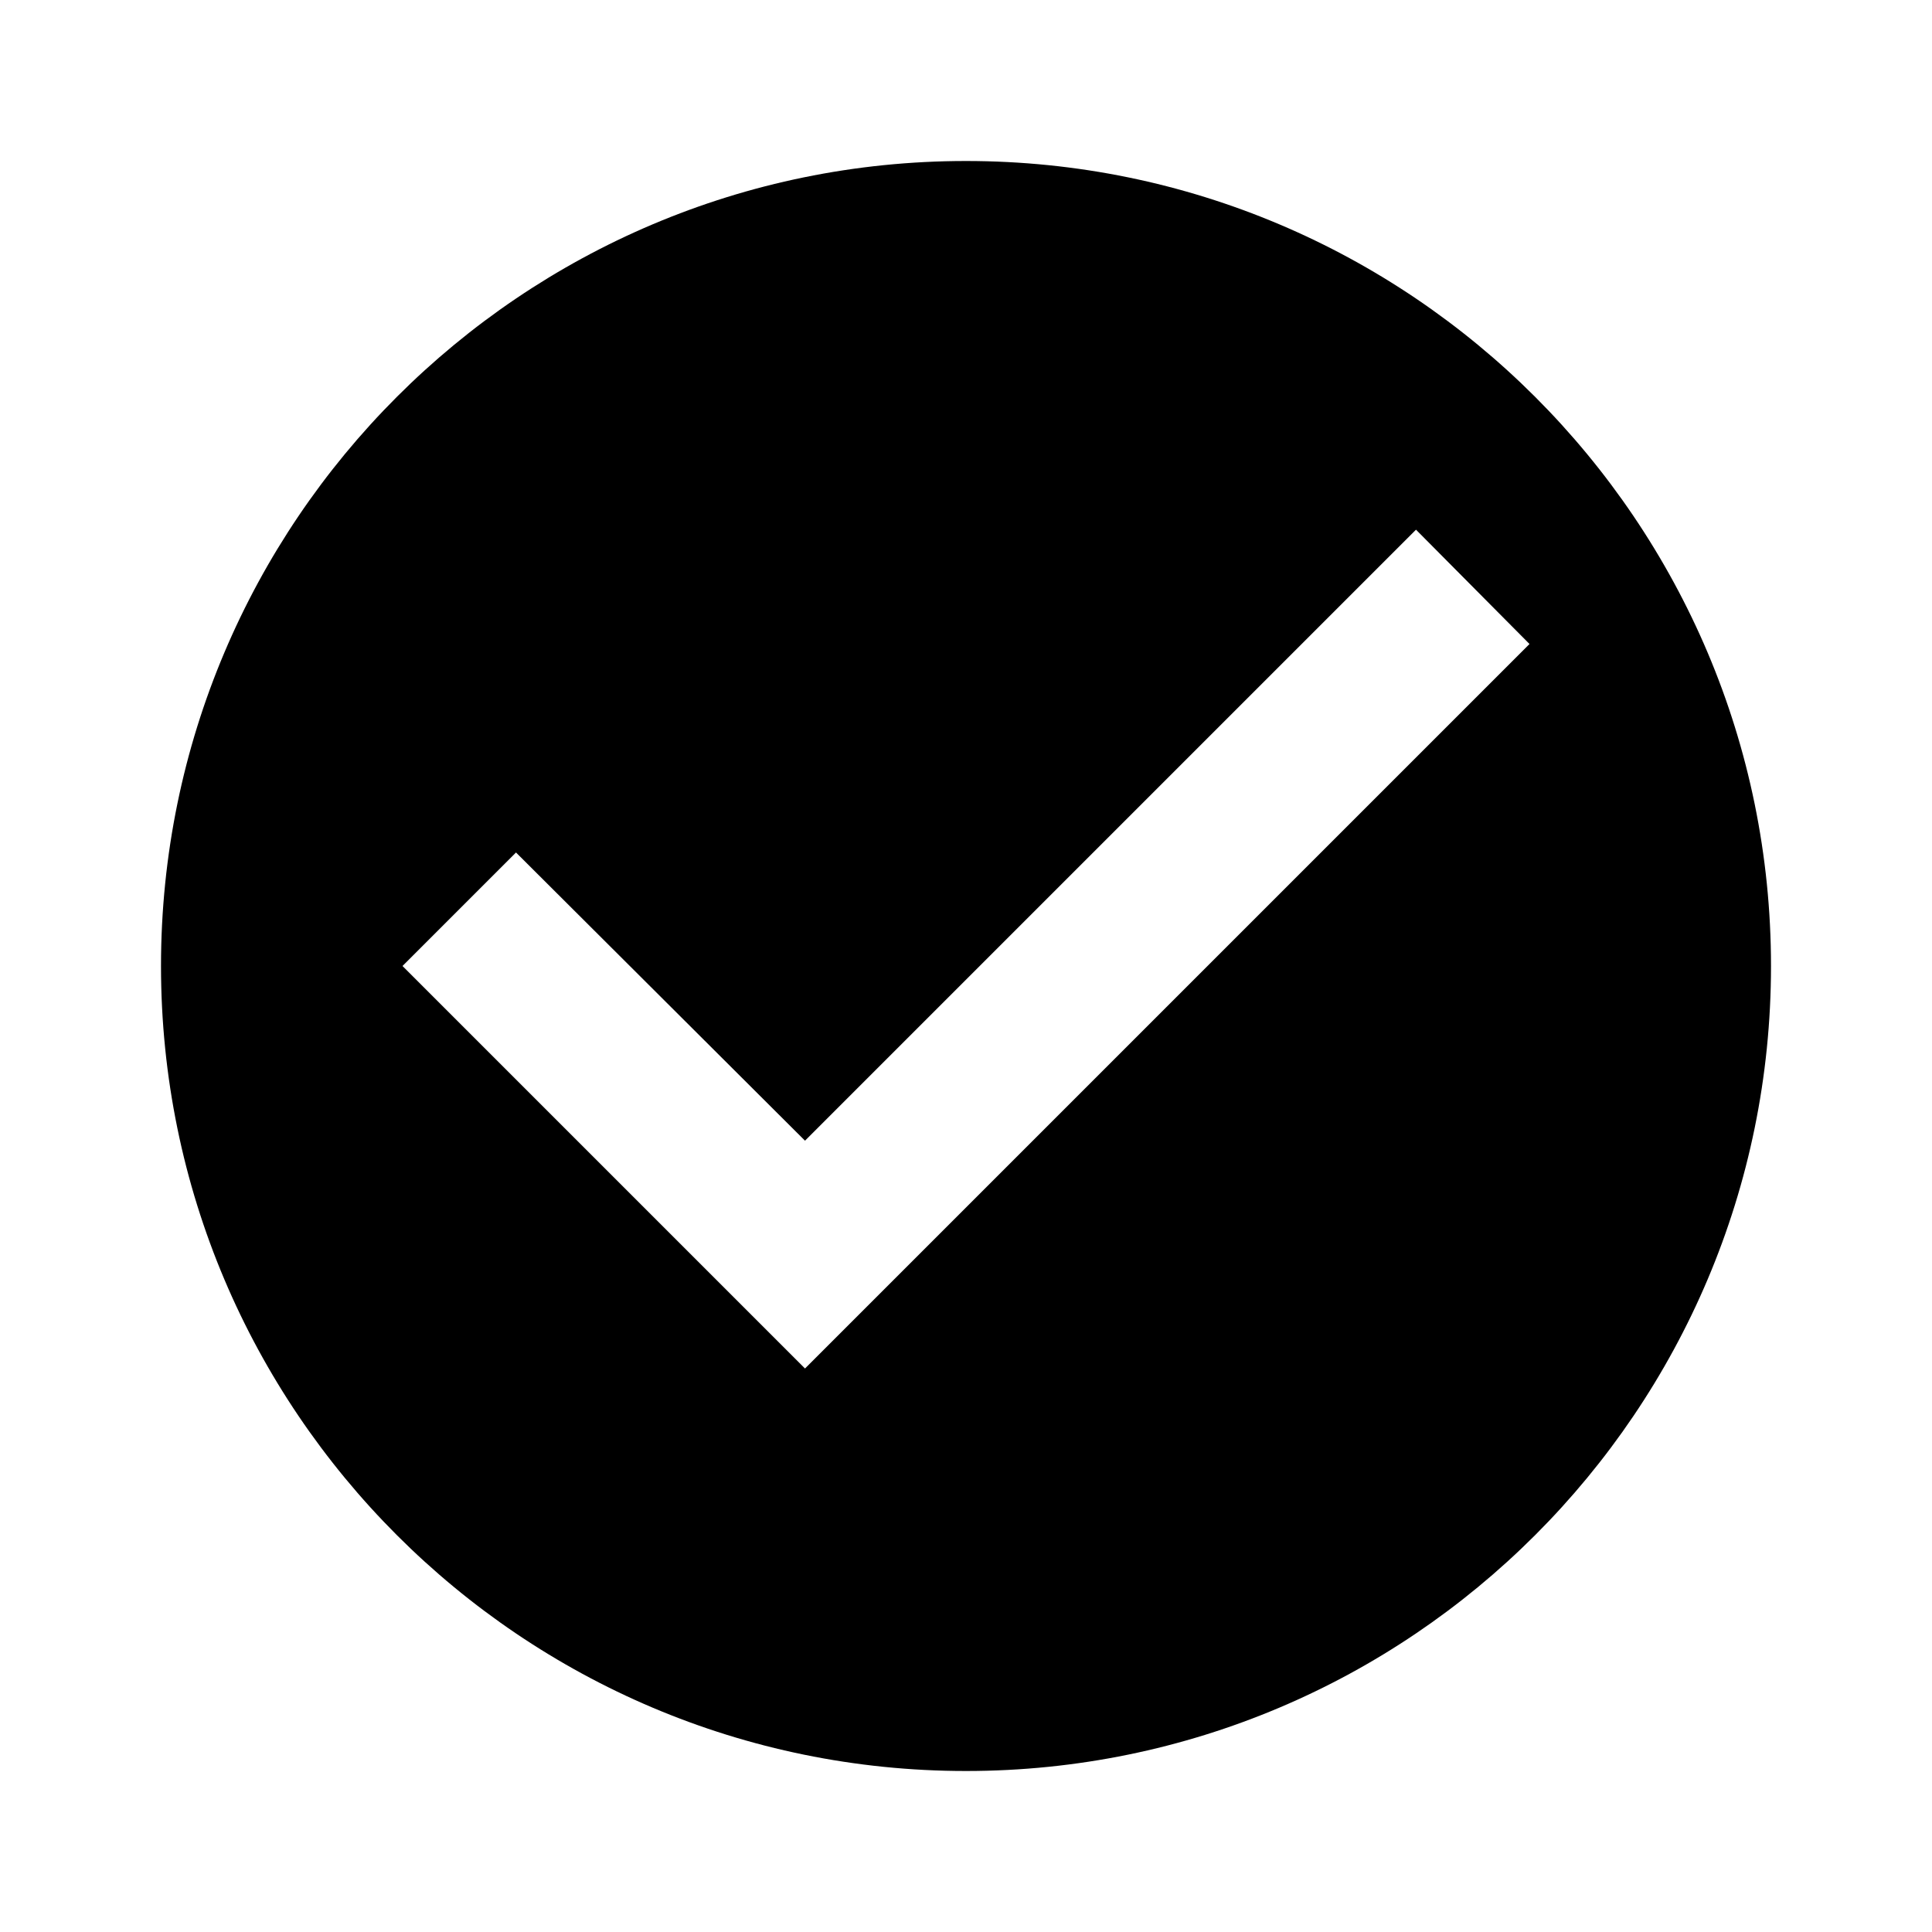
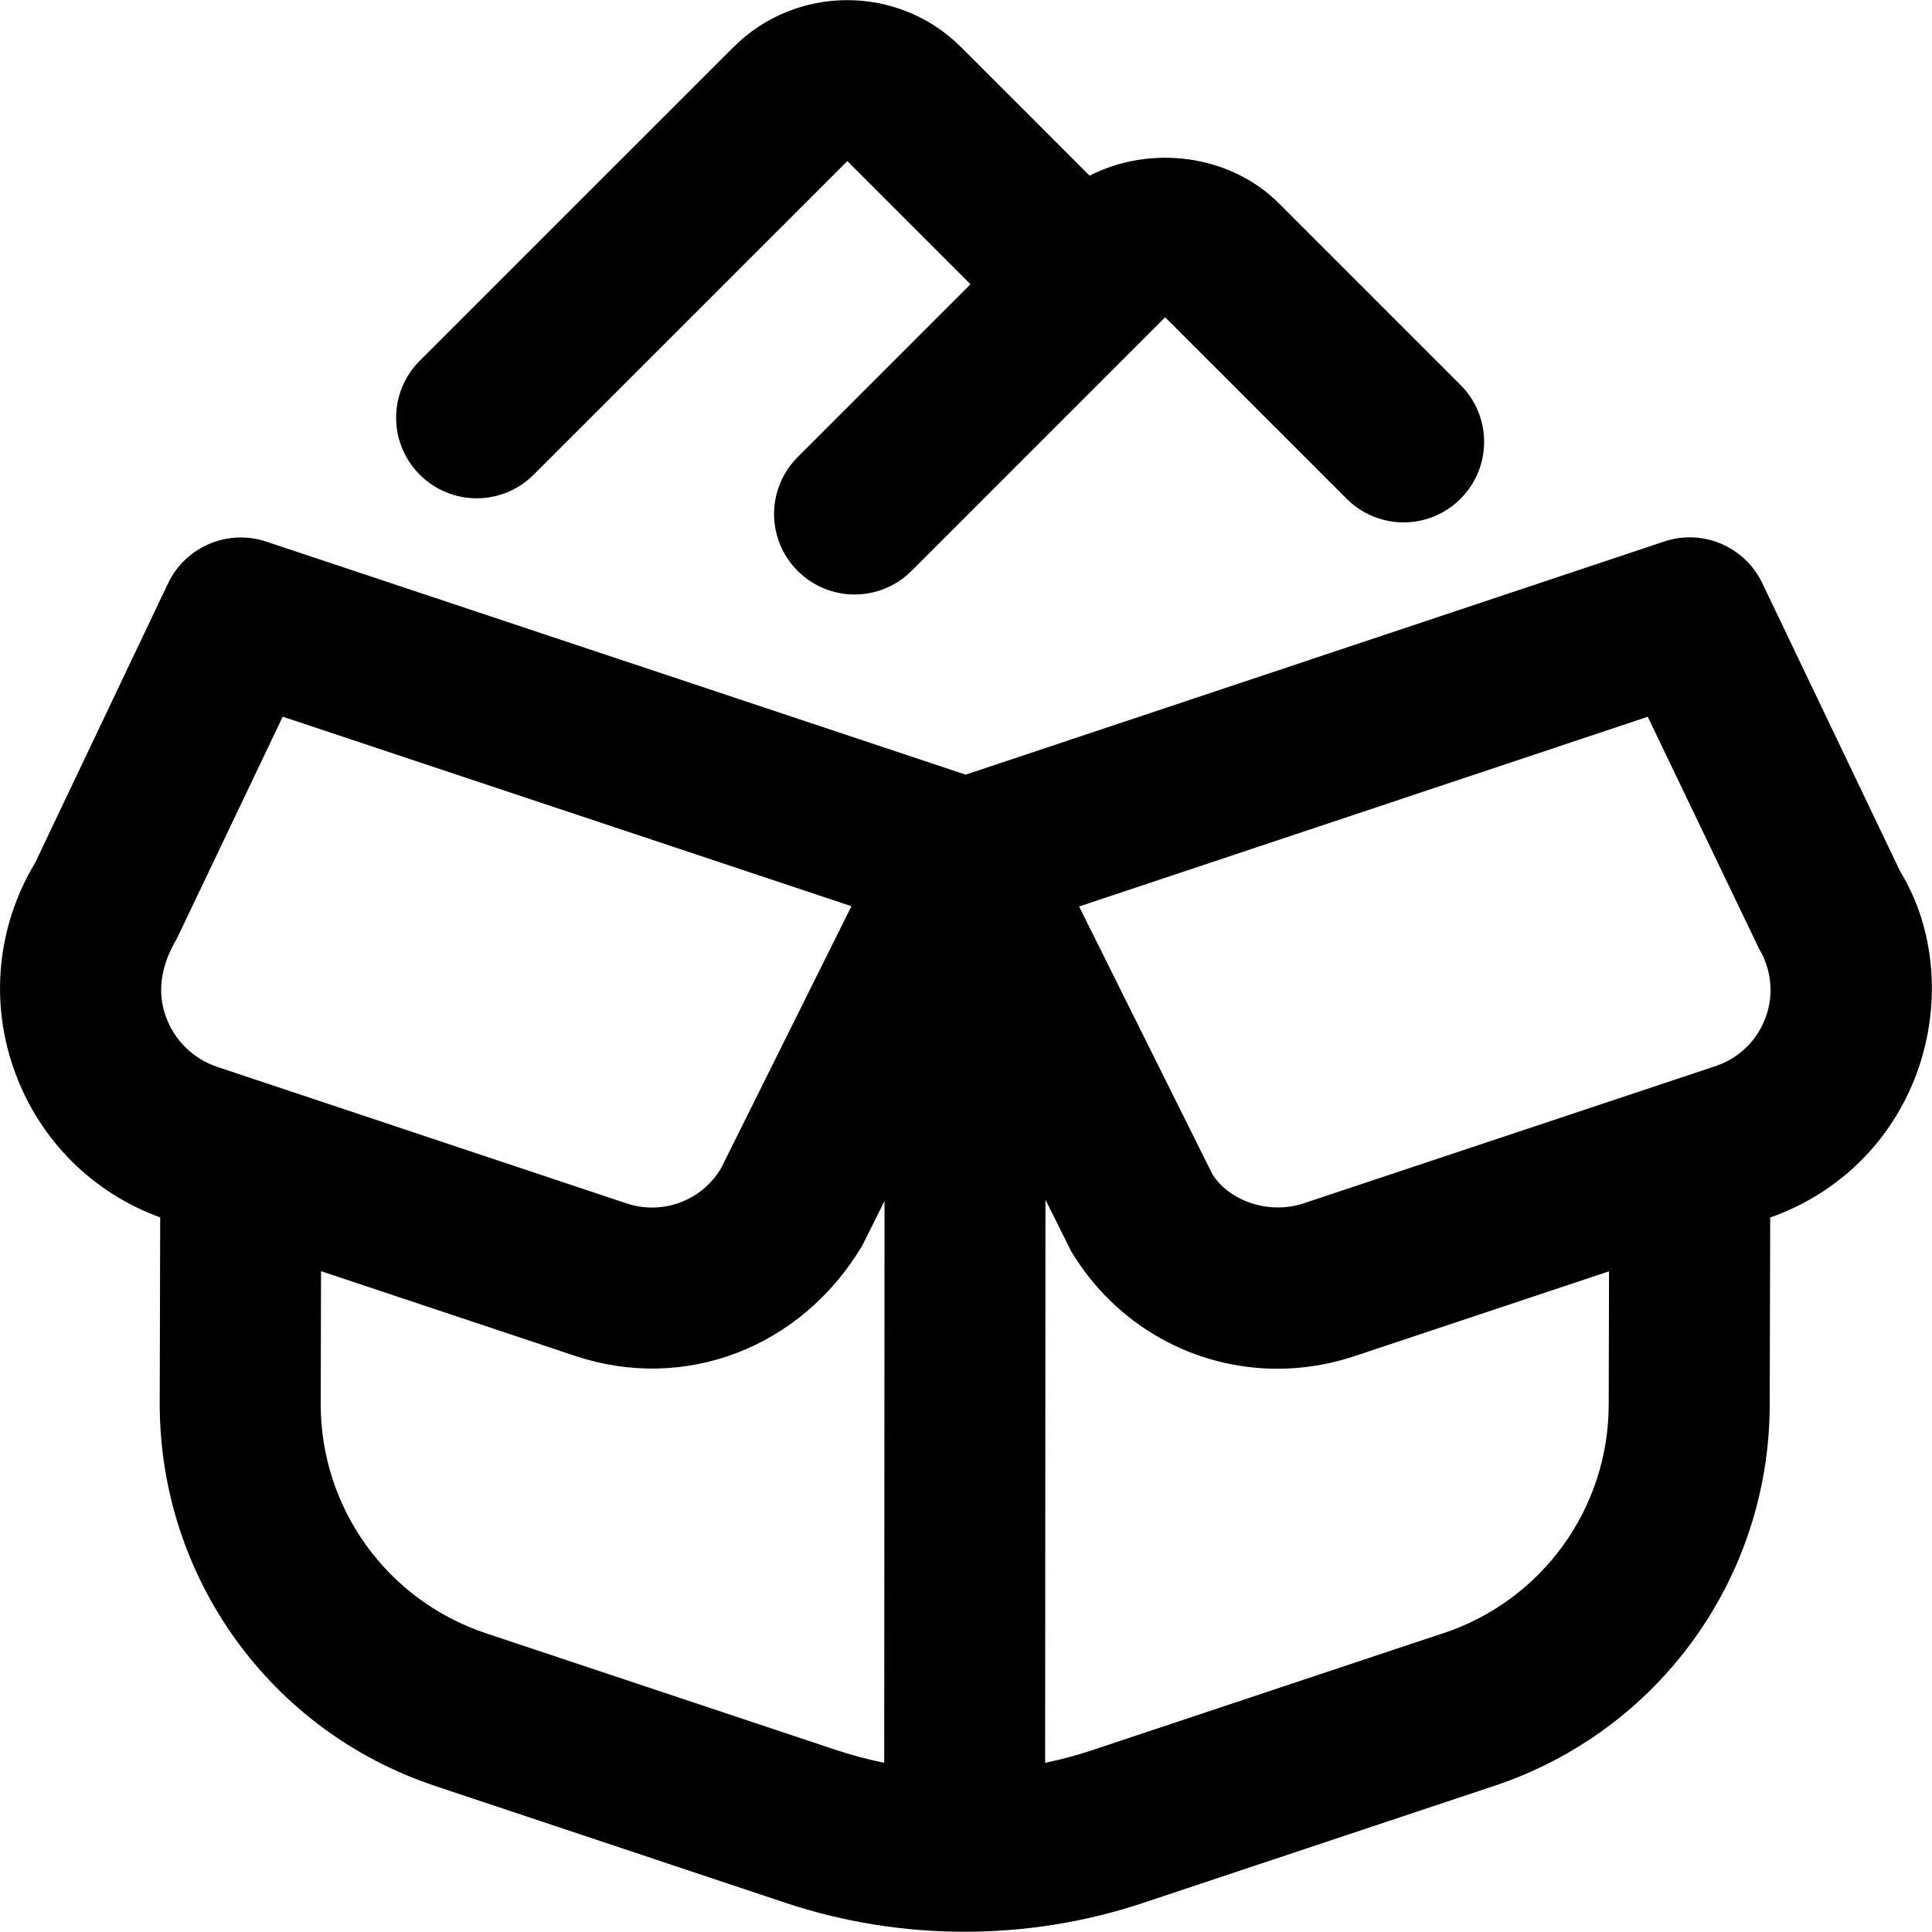
- <svg xmlns="http://www.w3.org/2000/svg" viewBox="0 0 24 24" width="24" height="24" fill="currentColor">
-   <path d="M12 2C6.48 2 2 6.48 2 12s4.48 10 10 10 10-4.48 10-10S17.52 2 12 2zm-2 15l-5-5 1.41-1.41L10 14.17l7.59-7.59L19 8l-9 9z" />
+ <svg xmlns="http://www.w3.org/2000/svg" id="Layer_1" data-name="Layer 1" viewBox="0 0 24 24" width="512" height="512">
+   <path d="M23.61,10.836l-1.718-3.592c-.218-.455-.742-.678-1.219-.517l-8.677,2.896L3.307,6.728c-.477-.159-1.001,.062-1.219,.518L.436,10.719c-.477,.792-.567,1.743-.247,2.609,.31,.84,.964,1.491,1.801,1.795l-.006,2.315c0,2.157,1.373,4.065,3.419,4.747l4.365,1.456c.714,.237,1.464,.356,2.214,.356s1.5-.119,2.214-.357l4.369-1.456c2.044-.682,3.418-2.586,3.419-4.738l.006-2.322c.846-.296,1.508-.945,1.819-1.788,.316-.858,.228-1.8-.198-2.5Zm-21.416,.83l1.318-2.763,7.065,2.354-1.62,3.256c-.242,.406-.729,.584-1.174,.436l-5.081-1.695c-.298-.099-.53-.324-.639-.618-.108-.293-.078-.616,.13-.97Zm3.842,8.623c-1.228-.41-2.053-1.555-2.052-2.848l.004-1.65,3.164,1.055c1.346,.446,2.793-.09,3.559-1.372l.277-.555-.004,6.979c-.197-.04-.391-.091-.582-.154l-4.365-1.455Zm11.896-.002l-4.369,1.456c-.19,.063-.384,.115-.58,.155l.004-6.995,.319,.64c.557,.928,1.532,1.46,2.562,1.46,.318,0,.643-.051,.96-.157l3.16-1.053-.004,1.651c0,1.292-.825,2.435-2.052,2.844Zm4-7.645c-.105,.285-.331,.504-.619,.601l-5.118,1.705c-.438,.147-.935-.036-1.136-.365l-1.654-3.322,7.064-2.357,1.382,2.88c.156,.261,.187,.574,.081,.859ZM5.214,5.896c-.391-.391-.391-1.023,0-1.414L9.111,.586c.779-.779,2.049-.779,2.828,0l1.596,1.596c.753-.385,1.738-.27,2.353,.345l2.255,2.255c.391,.391,.391,1.023,0,1.414s-1.023,.391-1.414,0l-2.255-2.255-3.151,3.151c-.195,.195-.451,.293-.707,.293s-.512-.098-.707-.293c-.391-.391-.391-1.023,0-1.414l2.147-2.147-1.53-1.53-3.897,3.896c-.195,.195-.451,.293-.707,.293s-.512-.098-.707-.293Z" />
</svg>
